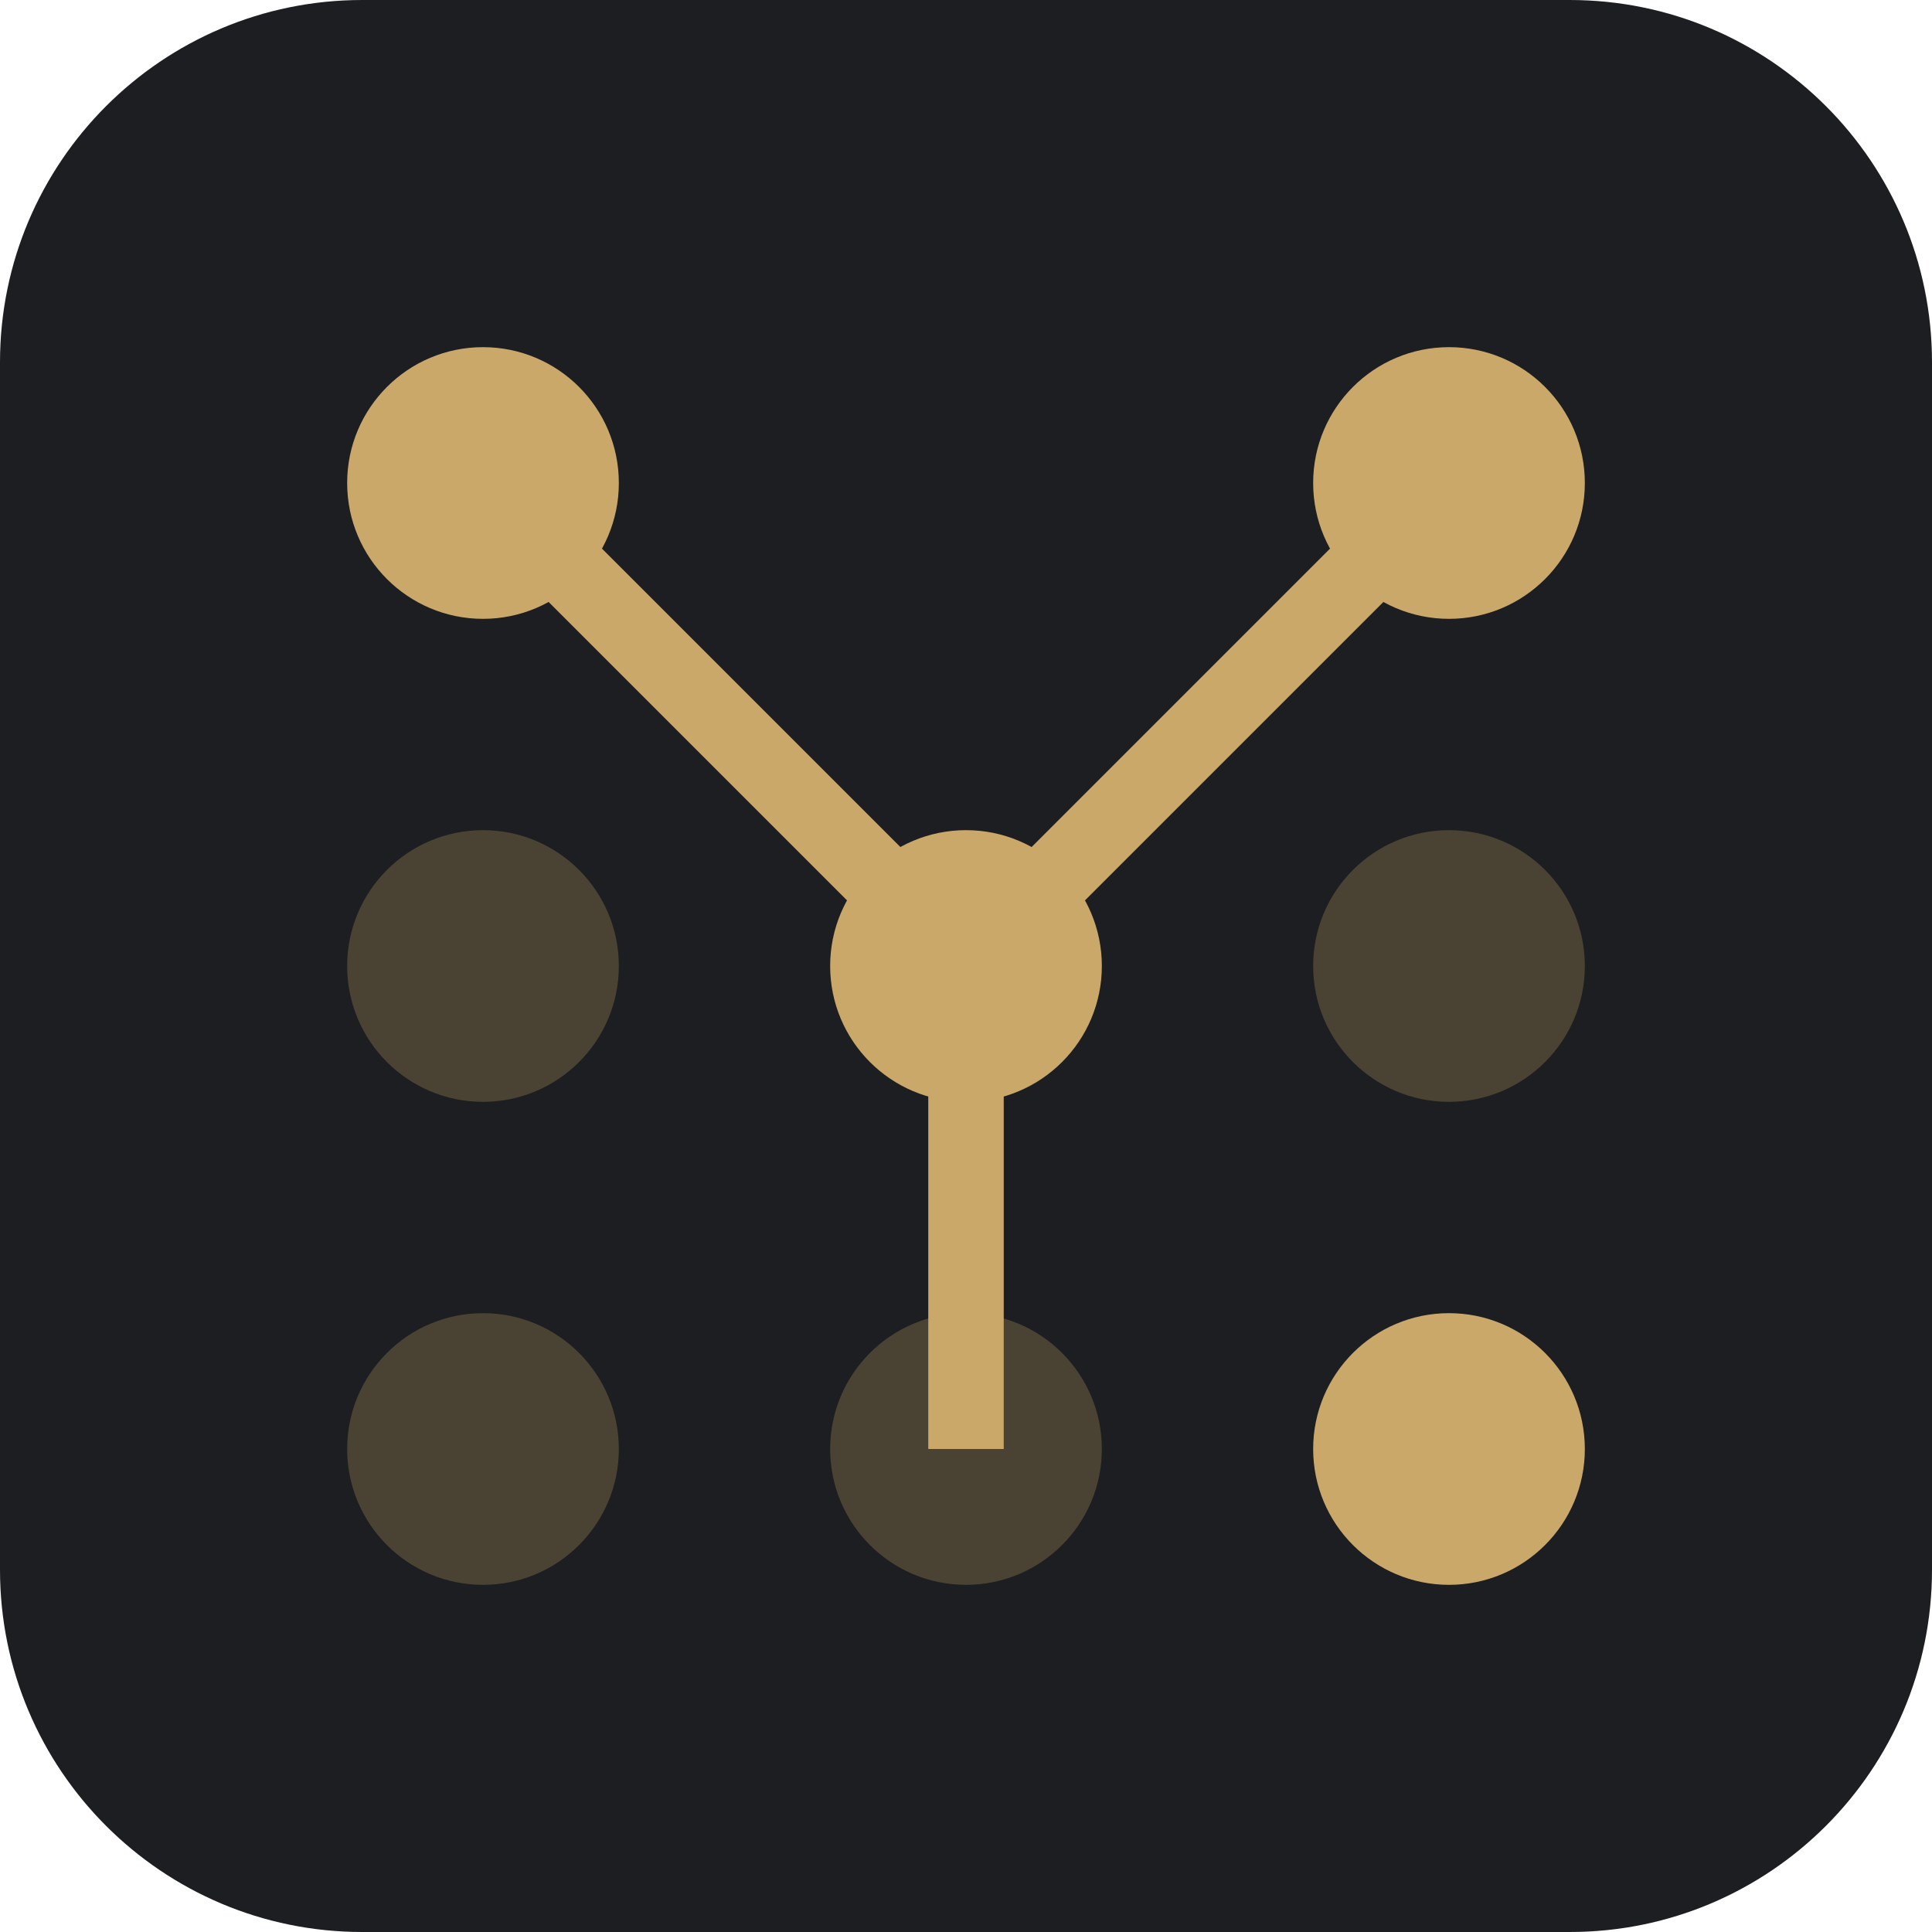
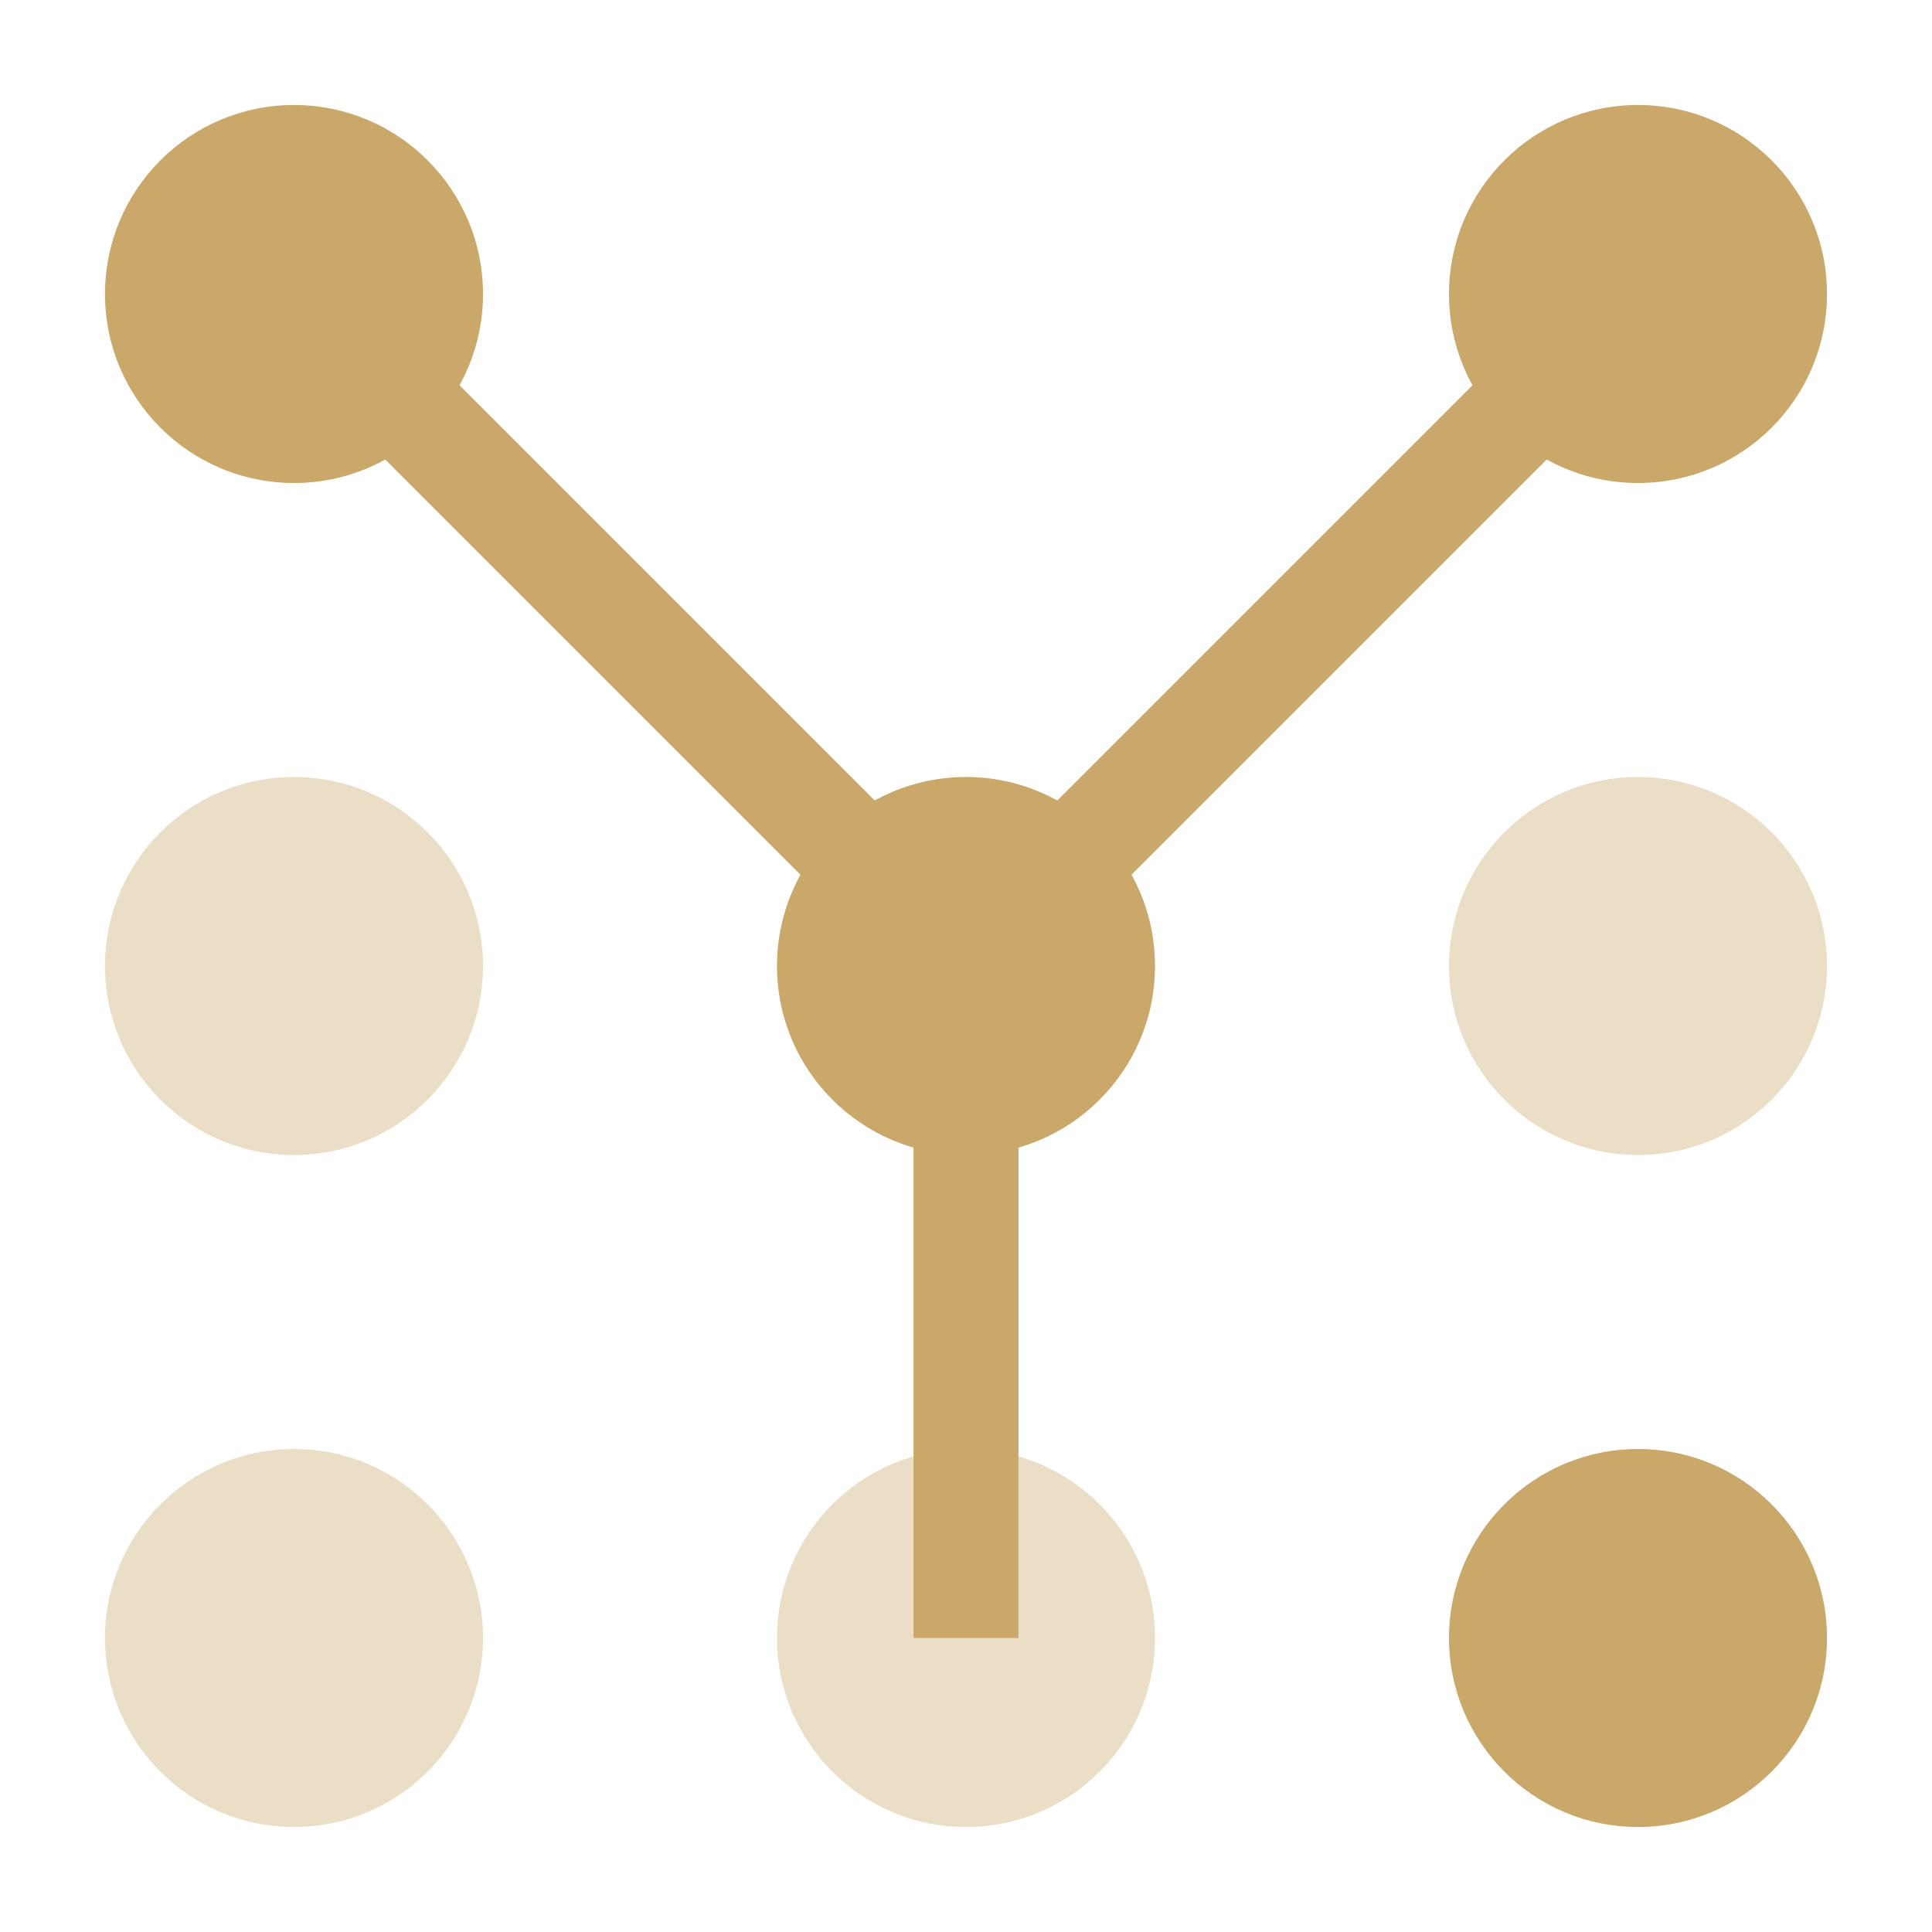
- <svg xmlns="http://www.w3.org/2000/svg" viewBox="0 0 64 64">
-   <rect width="64" height="64" rx="12" fill="#1d1e21" />
-   <g fill="#4a4232">
+ <svg xmlns="http://www.w3.org/2000/svg" viewBox="9 9 46 46">
+   <g fill="#c9a86a" opacity=".38">
    <circle cx="16" cy="32" r="4.5" />
    <circle cx="16" cy="48" r="4.5" />
    <circle cx="48" cy="32" r="4.5" />
    <circle cx="32" cy="48" r="4.5" />
  </g>
  <path d="M16 16L32 32L48 16M32 32V48" fill="none" stroke="#c9a86a" stroke-width="2.5" />
  <g fill="#c9a86a">
    <circle cx="16" cy="16" r="4.5" />
    <circle cx="32" cy="32" r="4.5" />
    <circle cx="48" cy="16" r="4.5" />
    <circle cx="48" cy="48" r="4.5" />
  </g>
</svg>
